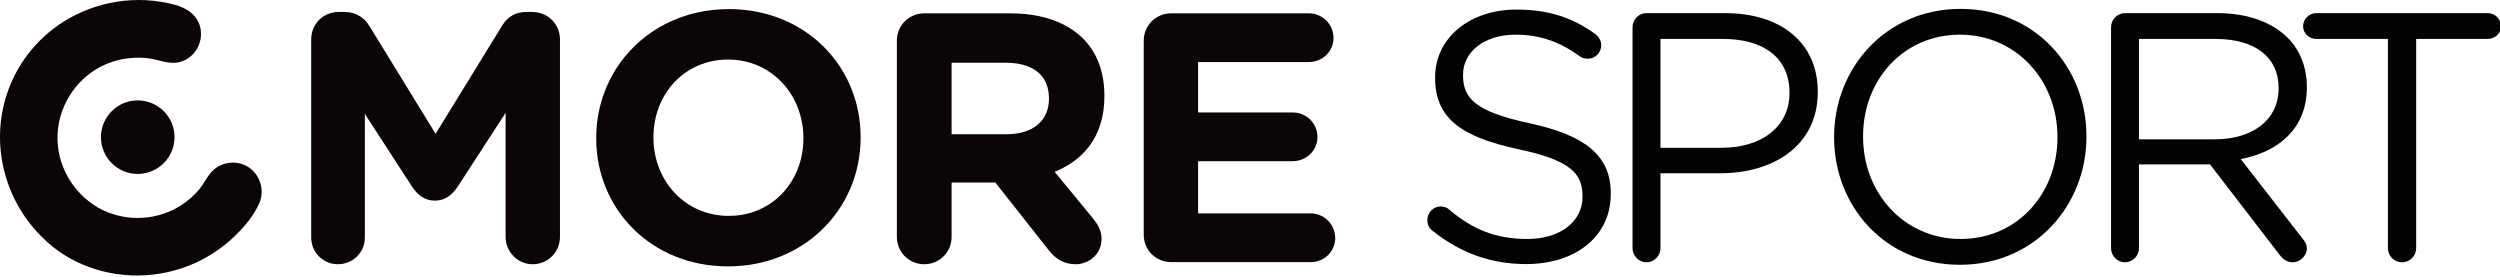
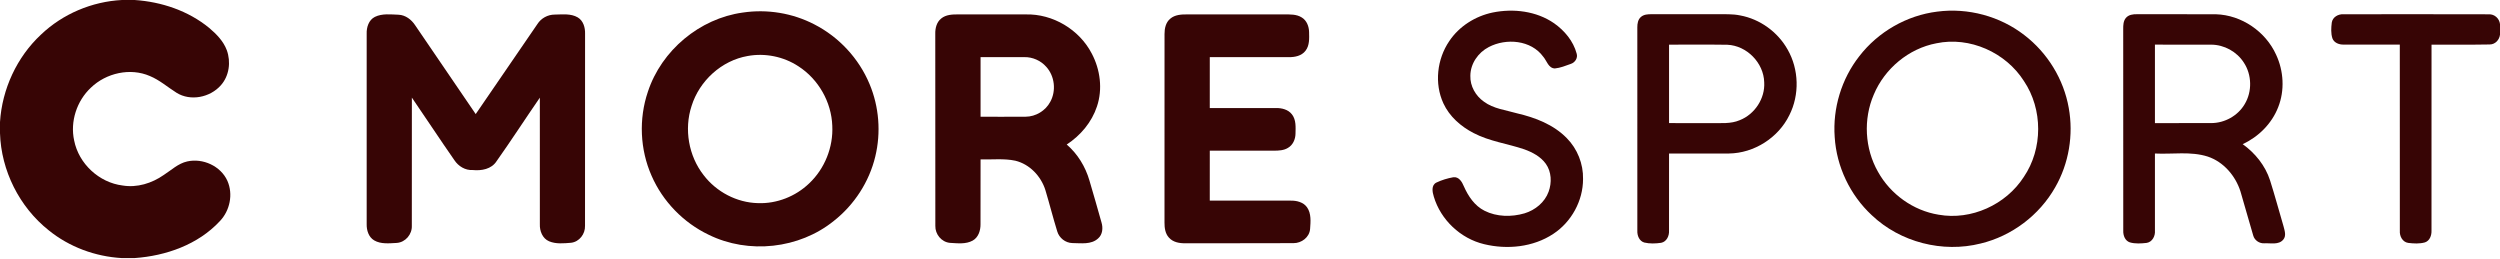
- <svg xmlns="http://www.w3.org/2000/svg" width="965.333px" height="106.667px" viewBox="0 0 724 80" version="1.1">
-   <defs>
-     <clipPath id="clip1">
-       <path d="M 0 0 L 76 0 L 76 79.785 L 0 79.785 Z M 0 0 " />
-     </clipPath>
-   </defs>
-   <g id="surface1">
-     <path style=" stroke:none;fill-rule:nonzero;fill:rgb(4.314%,2.353%,1.961%);fill-opacity:1;" d="M 154.781 3.512 C 154.602 3.5 154.43 3.461 154.242 3.461 L 152.492 3.461 C 149.301 3.461 147.039 4.793 145.387 7.473 L 140.648 15.176 L 133.977 26.023 L 126.145 38.75 L 121.852 31.758 L 110.309 12.949 L 107.004 7.57 C 105.566 5.203 103.195 3.461 99.797 3.461 L 98.047 3.461 C 93.621 3.461 90.125 6.957 90.125 11.379 L 90.125 68.809 C 90.125 70.785 90.859 72.543 92.039 73.895 C 93.445 75.504 95.496 76.523 97.844 76.523 C 102.168 76.523 105.664 73.133 105.664 68.809 L 105.664 32.992 L 108.859 37.91 L 117.188 50.75 L 119.352 54.086 C 121 56.559 123.055 58.102 125.941 58.102 C 128.82 58.102 130.879 56.559 132.527 54.086 L 146.422 32.68 L 146.422 68.605 C 146.422 72.926 149.918 76.523 154.242 76.523 C 158.668 76.523 162.164 73.02 162.164 68.605 L 162.164 11.379 C 162.164 7.141 158.941 3.789 154.781 3.512 " />
-     <path style=" stroke:none;fill-rule:nonzero;fill:rgb(4.314%,2.353%,1.961%);fill-opacity:1;" d="M 211.055 62.523 C 198.293 62.523 189.238 52.238 189.238 39.891 L 189.238 39.68 C 189.238 38.84 189.285 38.016 189.363 37.199 C 189.816 32.609 191.516 28.434 194.184 25.098 C 195.98 22.848 198.219 20.992 200.809 19.648 C 203.742 18.125 207.121 17.246 210.844 17.246 C 215.75 17.246 220.098 18.773 223.605 21.348 C 227.609 24.285 230.5 28.586 231.828 33.574 C 232.371 35.586 232.668 37.703 232.668 39.891 L 232.668 40.094 C 232.668 47.539 229.434 54.145 224.078 58.227 C 220.555 60.918 216.117 62.523 211.055 62.523 M 249.172 37.477 C 248.879 32.277 247.547 27.371 245.348 22.969 C 239.316 10.898 226.754 2.633 211.055 2.633 C 197.648 2.633 186.461 8.738 179.684 18.074 C 178.914 19.125 178.207 20.223 177.559 21.352 C 176.32 23.512 175.297 25.805 174.516 28.207 C 173.312 31.887 172.664 35.812 172.664 39.891 L 172.664 40.094 C 172.664 60.574 188.617 77.145 210.844 77.145 C 221.727 77.145 231.141 73.121 237.93 66.621 C 245.02 59.836 249.238 50.352 249.238 39.891 L 249.238 39.68 C 249.238 38.941 249.211 38.207 249.172 37.477 " />
-     <path style=" stroke:none;fill-rule:nonzero;fill:rgb(4.314%,2.353%,1.961%);fill-opacity:1;" d="M 303.785 28.465 L 303.785 28.672 C 303.785 28.73 303.773 28.793 303.773 28.852 C 303.684 34.824 299.277 38.863 291.637 38.863 L 275.582 38.863 L 275.582 18.176 L 291.328 18.176 C 295.883 18.176 299.391 19.402 301.508 21.797 C 302.906 23.383 303.691 25.477 303.766 28.07 C 303.77 28.207 303.785 28.328 303.785 28.465 M 313.66 11.176 C 311.977 9.492 309.988 8.102 307.719 6.977 C 303.613 4.953 298.574 3.863 292.664 3.863 L 267.656 3.863 C 263.234 3.863 259.73 7.367 259.73 11.789 L 259.73 68.605 C 259.73 73.02 263.234 76.523 267.656 76.523 C 272.09 76.523 275.582 73.02 275.582 68.605 L 275.582 52.852 L 288.242 52.852 L 303.68 72.414 C 305.535 74.773 307.895 76.523 311.5 76.523 C 315.309 76.523 319.012 73.641 319.012 69.219 C 319.012 66.75 317.984 65.098 316.441 63.148 L 305.812 50.23 L 305.43 49.766 C 312.102 47.02 316.965 42.293 318.902 35.18 C 319.184 34.141 319.414 33.059 319.57 31.914 C 319.742 30.625 319.832 29.27 319.832 27.848 L 319.832 27.645 C 319.832 20.844 317.672 15.188 313.66 11.176 " />
-     <path style=" stroke:none;fill-rule:nonzero;fill:rgb(4.314%,2.353%,1.961%);fill-opacity:1;" d="M 386.648 68.43 C 386.395 64.746 383.34 61.805 379.594 61.805 L 346.969 61.805 L 346.969 46.676 L 374.449 46.676 C 375.535 46.676 376.559 46.414 377.484 45.988 C 379.875 44.875 381.543 42.5 381.543 39.68 C 381.543 35.773 378.359 32.578 374.449 32.578 L 346.969 32.578 L 346.969 17.969 L 379.078 17.969 C 382.988 17.969 386.188 14.883 386.188 10.973 C 386.188 7.062 382.988 3.867 379.078 3.867 L 339.148 3.867 C 334.727 3.867 331.227 7.367 331.227 11.789 L 331.227 67.984 C 331.227 72.414 334.727 75.91 339.148 75.91 L 379.594 75.91 C 383.5 75.91 386.695 72.812 386.695 68.906 C 386.695 68.746 386.66 68.594 386.648 68.43 " />
-     <path style=" stroke:none;fill-rule:nonzero;fill:rgb(4.314%,2.353%,1.961%);fill-opacity:1;" d="M 39.887 29.074 C 34.621 29.074 30.25 32.902 29.395 37.922 C 29.297 38.512 29.23 39.105 29.23 39.719 C 29.23 45.605 34.008 50.375 39.887 50.375 C 40.445 50.375 40.988 50.32 41.523 50.234 C 46.629 49.449 50.543 45.047 50.543 39.719 C 50.543 33.844 45.773 29.074 39.887 29.074 " />
-     <path style=" stroke:none;fill-rule:nonzero;fill:rgb(1.961%,1.176%,0.392%);fill-opacity:1;" d="M 414.895 66.855 C 413.969 66.238 413.359 65.113 413.359 63.781 C 413.359 61.527 415.102 59.789 417.25 59.789 C 418.27 59.789 419.191 60.199 419.703 60.711 C 426.461 66.441 433.215 69.207 442.324 69.207 C 451.945 69.207 458.297 64.086 458.297 57.027 L 458.297 56.82 C 458.297 50.168 454.715 46.379 439.664 43.203 C 423.188 39.625 415.609 34.305 415.609 22.535 L 415.609 22.324 C 415.609 11.066 425.539 2.773 439.152 2.773 C 448.57 2.773 455.426 5.129 461.977 9.84 C 462.797 10.453 463.715 11.582 463.715 13.117 C 463.715 15.266 461.977 17.004 459.828 17.004 C 458.91 17.004 458.191 16.801 457.477 16.285 C 451.434 11.887 445.602 10.043 438.949 10.043 C 429.633 10.043 423.695 15.164 423.695 21.609 L 423.695 21.812 C 423.695 28.57 427.383 32.359 443.145 35.734 C 459.113 39.219 466.48 45.051 466.48 56 L 466.48 56.207 C 466.48 68.492 456.246 76.473 442.016 76.473 C 431.578 76.473 422.879 73.199 414.895 66.855 " />
-     <path style=" stroke:none;fill-rule:nonzero;fill:rgb(1.961%,1.176%,0.392%);fill-opacity:1;" d="M 498.582 42.797 C 510.453 42.797 518.234 36.449 518.234 27.035 L 518.234 26.832 C 518.234 16.594 510.559 11.273 498.988 11.273 L 480.875 11.273 L 480.875 42.797 Z M 472.785 7.895 C 472.785 5.645 474.629 3.801 476.777 3.801 L 499.605 3.801 C 515.777 3.801 526.426 12.398 526.426 26.523 L 526.426 26.727 C 526.426 42.184 513.527 50.168 498.273 50.168 L 480.875 50.168 L 480.875 71.867 C 480.875 74.121 479.031 75.961 476.777 75.961 C 474.629 75.961 472.785 74.121 472.785 71.867 L 472.785 7.895 " />
-     <path style=" stroke:none;fill-rule:nonzero;fill:rgb(1.961%,1.176%,0.392%);fill-opacity:1;" d="M 595.84 39.828 L 595.84 39.625 C 595.84 23.348 583.965 10.043 567.586 10.043 C 551.211 10.043 539.547 23.145 539.547 39.422 L 539.547 39.625 C 539.547 55.898 551.418 69.207 567.793 69.207 C 584.172 69.207 595.84 56.105 595.84 39.828 M 531.152 39.828 L 531.152 39.625 C 531.152 19.867 545.992 2.574 567.793 2.574 C 589.594 2.574 604.234 19.668 604.234 39.422 L 604.234 39.625 C 604.234 59.383 589.391 76.68 567.586 76.68 C 545.785 76.68 531.152 59.582 531.152 39.828 " />
-     <path style=" stroke:none;fill-rule:nonzero;fill:rgb(1.961%,1.176%,0.392%);fill-opacity:1;" d="M 641.453 40.344 C 652.199 40.344 659.879 34.816 659.879 25.605 L 659.879 25.395 C 659.879 16.594 653.121 11.273 641.559 11.273 L 619.445 11.273 L 619.445 40.344 Z M 611.359 7.895 C 611.359 5.641 613.203 3.801 615.352 3.801 L 642.172 3.801 C 650.973 3.801 658.035 6.461 662.539 10.965 C 666.023 14.445 668.066 19.461 668.066 25.09 L 668.066 25.297 C 668.066 37.066 660.082 43.926 648.926 46.074 L 666.738 68.996 C 667.555 69.922 668.066 70.844 668.066 71.973 C 668.066 74.121 666.023 75.961 663.973 75.961 C 662.332 75.961 661.105 75.039 660.184 73.812 L 640.023 47.609 L 619.445 47.609 L 619.445 71.867 C 619.445 74.121 617.602 75.961 615.352 75.961 C 613.203 75.961 611.359 74.121 611.359 71.867 L 611.359 7.895 " />
-     <path style=" stroke:none;fill-rule:nonzero;fill:rgb(1.961%,1.176%,0.392%);fill-opacity:1;" d="M 691.535 11.273 L 670.758 11.273 C 668.711 11.273 666.973 9.637 666.973 7.59 C 666.973 5.543 668.711 3.801 670.758 3.801 L 720.504 3.801 C 722.551 3.801 724.293 5.543 724.293 7.59 C 724.293 9.637 722.551 11.273 720.504 11.273 L 699.727 11.273 L 699.727 71.867 C 699.727 74.121 697.887 75.961 695.633 75.961 C 693.379 75.961 691.535 74.121 691.535 71.867 L 691.535 11.273 " />
-     <g clip-path="url(#clip1)" clip-rule="nonzero">
-       <path style=" stroke:none;fill-rule:nonzero;fill:rgb(4.314%,2.353%,1.961%);fill-opacity:1;" d="M 75.379 52.965 C 74.758 50.984 73.441 49.23 71.551 48.164 C 68.18 46.254 63.82 46.953 61.219 49.824 C 59.887 51.293 59.051 53.191 57.785 54.727 C 56.277 56.582 54.414 58.195 52.398 59.488 C 52.035 59.723 51.66 59.938 51.281 60.148 C 44.273 64.09 35.5 64.117 28.445 60.16 C 20.973 55.77 16.309 47.695 16.668 38.961 C 16.832 35.137 17.957 31.453 19.844 28.227 C 22.133 24.305 25.539 21.047 29.742 19.02 C 33.641 17.133 37.832 16.465 42.129 16.777 C 45.969 17.062 49.398 19.25 53.215 17.57 C 56.453 16.152 58.445 12.742 58.18 9.242 C 58.164 9.039 58.172 8.844 58.137 8.645 C 57.516 4.633 54.426 2.422 50.746 1.418 C 39.574 -1.637 27.766 0.367 18.344 6.316 C 14.32 8.863 10.75 12.141 7.836 16.035 C 6.602 17.691 5.473 19.441 4.5 21.316 C 3.492 23.23 2.68 25.199 2.016 27.195 C -2.75 41.492 1.117 57.441 11.719 68.207 C 12.805 69.316 13.938 70.387 15.168 71.375 C 19.449 74.82 24.348 77.156 29.48 78.492 C 40.613 81.387 52.852 79.387 62.504 72.812 C 63.898 71.867 65.254 70.855 66.531 69.715 C 69.895 66.703 73.48 62.824 75.203 58.57 C 75.934 56.738 75.941 54.758 75.379 52.965 " />
-     </g>
+ <svg xmlns="http://www.w3.org/2000/svg" width="1550pt" height="160pt" viewBox="0 0 1550 160" version="1.1">
+   <g id="#ffffffff">
+ </g>
+   <g id="#370505ff">
+     <path fill="#370505" opacity="1.00" d=" M 75.59 0.00 L 83.50 0.00 C 100.09 1.12 116.66 6.64 129.62 17.25 C 134.14 21.06 138.50 25.46 140.61 31.10 C 143.27 38.34 142.13 47.12 136.88 52.93 C 130.24 60.43 118.11 62.92 109.45 57.51 C 103.93 54.04 98.96 49.62 92.88 47.12 C 80.72 41.85 65.80 45.26 56.38 54.34 C 47.60 62.52 43.39 75.37 45.98 87.13 C 48.83 101.52 61.45 113.22 76.01 115.01 C 84.99 116.51 94.16 113.63 101.52 108.49 C 106.22 105.49 110.44 101.35 116.04 100.10 C 125.75 97.90 136.83 102.91 140.98 112.10 C 144.67 120.42 142.55 130.66 136.26 137.15 C 122.78 151.66 102.85 158.66 83.44 160.00 L 75.43 160.00 C 59.06 159.06 42.98 153.14 30.22 142.80 C 12.03 128.37 0.71 105.79 0.00 82.59 L 0.00 75.65 C 1.30 55.22 10.44 35.38 25.45 21.42 C 38.91 8.59 57.04 0.97 75.59 0.00 Z" />
+     <path fill="#370505" opacity="1.00" d=" M 460.51 7.79 C 475.59 5.53 491.35 8.09 504.89 15.12 C 520.15 22.93 532.52 36.24 539.11 52.08 C 545.05 66.18 546.28 82.19 542.67 97.06 C 538.91 112.74 529.65 126.99 516.99 136.95 C 495.54 154.31 464.09 157.73 439.37 145.54 C 423.73 138.07 410.90 124.87 403.98 108.98 C 396.77 92.70 395.97 73.73 401.69 56.87 C 410.12 31.23 433.77 11.48 460.51 7.79 M 463.61 34.71 C 447.39 37.50 433.62 50.10 428.77 65.73 C 424.06 80.11 426.92 96.69 436.26 108.60 C 444.18 118.98 456.84 125.64 469.92 125.94 C 481.60 126.39 493.30 121.77 501.70 113.68 C 511.33 104.61 516.67 91.24 516.02 78.03 C 515.52 63.29 507.43 49.09 495.03 41.11 C 485.87 35.08 474.40 32.74 463.61 34.71 Z" />
+     <path fill="#370505" opacity="1.00" d=" M 925.51 7.75 C 938.37 5.15 952.60 6.85 963.56 14.44 C 970.00 18.97 975.44 25.45 977.51 33.16 C 978.40 35.92 976.55 38.75 973.92 39.61 C 970.69 40.74 967.44 42.12 964.01 42.44 C 959.99 42.31 959.03 37.69 956.81 35.16 C 949.27 24.78 933.84 23.52 923.05 29.17 C 916.46 32.56 911.64 39.49 911.62 47.01 C 911.42 53.35 914.87 59.42 920.01 63.02 C 925.99 67.45 933.61 68.23 940.57 70.26 C 951.82 72.88 963.17 77.22 971.39 85.63 C 977.98 92.28 981.69 101.61 981.49 110.97 C 981.52 124.47 974.28 137.63 963.02 145.02 C 950.54 153.27 934.45 154.86 920.12 151.38 C 905.53 147.89 893.26 136.32 888.97 121.95 C 888.07 119.09 887.24 114.88 890.54 113.20 C 893.85 111.62 897.44 110.54 901.05 109.89 C 904.54 109.43 906.48 112.82 907.61 115.56 C 910.31 121.66 914.27 127.59 920.39 130.66 C 928.00 134.50 937.15 134.63 945.24 132.26 C 951.83 130.26 957.76 125.44 960.14 118.85 C 962.19 113.25 961.96 106.52 958.41 101.56 C 955.21 97.08 950.13 94.42 945.07 92.58 C 934.66 89.03 923.47 87.66 913.64 82.49 C 905.75 78.43 898.68 72.25 894.91 64.10 C 889.22 51.79 890.95 36.65 898.53 25.51 C 904.68 16.29 914.71 9.99 925.51 7.75 Z" />
+     <path fill="#370505" opacity="1.00" d=" M 1201.12 7.20 C 1220.13 4.71 1240.02 10.03 1255.16 21.82 C 1269.45 32.77 1279.50 49.14 1282.62 66.89 C 1285.66 83.63 1282.70 101.42 1274.20 116.17 C 1264.41 133.42 1247.33 146.33 1228.04 150.97 C 1204.48 156.93 1178.16 150.21 1160.52 133.44 C 1147.07 120.98 1138.63 103.27 1137.51 84.96 C 1136.22 67.13 1141.73 48.92 1152.76 34.86 C 1164.41 19.75 1182.17 9.53 1201.12 7.20 M 1200.55 26.84 C 1183.37 30.09 1168.47 42.56 1161.75 58.63 C 1155.16 73.87 1156.13 92.12 1164.37 106.54 C 1172.08 120.41 1186.22 130.60 1201.93 133.11 C 1222.16 136.74 1243.67 126.91 1254.74 109.74 C 1266.64 92.25 1266.63 67.75 1254.82 50.22 C 1243.55 32.51 1221.24 22.50 1200.55 26.84 Z" />
+     <path fill="#370505" opacity="1.00" d=" M 232.45 10.46 C 236.99 8.25 242.26 8.96 247.14 9.13 C 251.44 9.34 255.08 12.14 257.38 15.64 C 269.94 33.97 282.40 52.37 294.94 70.73 C 307.71 52.16 320.39 33.52 333.17 14.95 C 335.49 11.29 339.60 9.04 343.94 9.04 C 348.68 8.99 353.88 8.27 358.17 10.77 C 361.67 12.82 362.86 17.12 362.74 20.95 C 362.71 60.63 362.77 100.31 362.71 139.99 C 362.89 145.03 359.23 149.89 354.12 150.51 C 349.60 150.88 344.75 151.40 340.46 149.61 C 336.34 147.88 334.52 143.18 334.71 138.96 C 334.69 112.82 334.71 86.69 334.70 60.55 C 325.68 73.62 317.06 86.97 307.88 99.93 C 304.70 104.90 298.51 105.96 293.06 105.42 C 288.44 105.68 284.22 103.07 281.73 99.32 C 272.78 86.49 264.22 73.41 255.36 60.52 C 255.33 87.00 255.40 113.47 255.33 139.95 C 255.56 145.26 251.40 150.20 246.06 150.61 C 241.38 150.84 236.22 151.50 231.98 149.03 C 228.52 146.99 227.26 142.77 227.34 138.96 C 227.32 99.63 227.32 60.29 227.34 20.96 C 227.20 16.93 228.60 12.37 232.45 10.46 Z" />
+     <path fill="#370505" opacity="1.00" d=" M 583.53 11.49 C 586.45 9.05 590.45 8.91 594.07 8.93 C 608.03 8.96 622.00 8.93 635.96 8.94 C 652.74 8.51 669.16 18.30 676.88 33.18 C 682.15 43.11 683.74 55.21 680.13 65.96 C 676.91 75.75 669.93 84.02 661.36 89.60 C 668.13 95.42 672.93 103.30 675.43 111.84 C 677.94 120.54 680.55 129.21 682.94 137.95 C 683.95 141.32 683.64 145.40 680.83 147.83 C 676.52 151.81 670.19 150.73 664.84 150.70 C 660.55 150.58 656.69 147.55 655.48 143.44 C 652.86 134.95 650.69 126.33 648.13 117.82 C 645.40 109.22 638.41 101.80 629.51 99.64 C 622.43 98.13 615.12 99.05 607.95 98.81 C 607.91 112.21 607.98 125.62 607.92 139.03 C 607.96 142.90 606.63 147.19 603.06 149.17 C 598.77 151.53 593.60 150.83 588.92 150.57 C 583.69 150.07 579.76 145.20 579.91 140.04 C 579.84 100.36 579.91 60.68 579.87 21.00 C 579.78 17.54 580.70 13.73 583.53 11.49 M 607.95 35.42 C 607.93 47.74 607.94 60.07 607.95 72.39 C 617.28 72.37 626.61 72.44 635.94 72.36 C 642.19 72.31 648.25 68.66 651.17 63.12 C 654.95 56.29 653.93 47.16 648.65 41.40 C 645.27 37.55 640.18 35.31 635.06 35.42 C 626.02 35.41 616.99 35.42 607.95 35.42 Z" />
+     <path fill="#370505" opacity="1.00" d=" M 725.55 11.60 C 728.43 9.11 732.43 8.90 736.05 8.93 C 756.04 8.95 776.03 8.95 796.02 8.93 C 799.76 8.95 803.84 8.73 807.13 10.85 C 810.20 12.72 811.57 16.41 811.63 19.87 C 811.73 23.80 811.98 28.22 809.40 31.49 C 806.99 34.65 802.78 35.51 799.02 35.42 C 782.70 35.41 766.39 35.43 750.07 35.41 C 750.04 45.94 750.07 56.47 750.06 67.00 C 763.71 67.00 777.37 67.00 791.02 66.99 C 794.66 66.91 798.70 67.89 801.01 70.92 C 803.68 74.32 803.29 78.91 803.21 82.97 C 803.15 86.38 801.58 89.93 798.54 91.68 C 796.00 93.26 792.92 93.40 790.02 93.42 C 776.70 93.41 763.39 93.43 750.07 93.41 C 750.05 103.74 750.06 114.07 750.06 124.39 C 766.73 124.40 783.41 124.39 800.08 124.39 C 803.84 124.30 808.04 125.29 810.35 128.51 C 813.09 132.38 812.57 137.47 812.26 141.94 C 811.88 147.13 806.94 150.80 801.94 150.75 C 779.62 150.88 757.30 150.75 734.98 150.81 C 731.31 150.92 727.25 150.19 724.72 147.30 C 722.42 144.79 721.96 141.24 721.99 137.97 C 722.01 98.99 721.98 60.00 722.01 21.02 C 721.99 17.62 722.80 13.86 725.55 11.60 Z" />
+     <path fill="#370505" opacity="1.00" d=" M 1017.43 10.47 C 1019.22 8.93 1021.70 8.79 1023.96 8.81 C 1037.32 8.84 1050.67 8.81 1064.03 8.82 C 1068.97 8.86 1073.98 8.55 1078.87 9.56 C 1091.18 11.81 1102.21 19.82 1108.32 30.71 C 1115.37 43.00 1115.80 58.79 1109.38 71.43 C 1102.54 85.43 1087.57 94.97 1071.97 95.17 C 1059.58 95.20 1047.19 95.17 1034.81 95.18 C 1034.78 111.13 1034.82 127.09 1034.79 143.04 C 1034.98 146.25 1033.32 149.86 1029.92 150.54 C 1026.48 151.03 1022.87 151.18 1019.48 150.38 C 1016.35 149.48 1015.01 146.06 1015.15 143.06 C 1015.12 101.02 1015.14 58.98 1015.14 16.95 C 1015.12 14.63 1015.54 12.03 1017.43 10.47 M 1034.81 27.68 C 1034.79 43.89 1034.79 60.11 1034.81 76.32 C 1043.54 76.34 1052.28 76.33 1061.02 76.33 C 1066.91 76.24 1073.08 76.91 1078.65 74.51 C 1087.94 70.86 1094.42 61.04 1093.81 51.02 C 1093.50 38.96 1083.02 28.27 1070.96 27.75 C 1058.91 27.56 1046.86 27.72 1034.81 27.68 Z" />
+     <path fill="#370505" opacity="1.00" d=" M 1318.03 11.14 C 1319.72 9.09 1322.54 8.75 1325.03 8.81 C 1341.34 8.86 1357.65 8.77 1373.96 8.85 C 1389.79 9.34 1404.68 19.55 1411.19 33.93 C 1415.90 44.01 1416.61 56.04 1412.48 66.44 C 1408.54 76.61 1400.31 84.82 1390.46 89.37 C 1398.22 94.93 1404.49 102.70 1407.44 111.85 C 1410.43 121.26 1412.99 130.80 1415.78 140.27 C 1416.45 142.93 1417.65 146.17 1415.64 148.55 C 1412.78 151.99 1407.82 150.63 1403.94 150.85 C 1400.84 151.06 1397.80 149.02 1396.99 146.00 C 1394.25 136.95 1391.84 127.80 1389.11 118.75 C 1386.01 109.00 1378.64 100.35 1368.79 97.07 C 1358.22 93.70 1346.95 95.74 1336.06 95.18 C 1336.05 111.11 1336.07 127.05 1336.06 142.99 C 1336.33 146.32 1334.45 150.04 1330.92 150.60 C 1327.48 150.98 1323.85 151.24 1320.51 150.27 C 1317.51 149.29 1316.32 145.96 1316.42 143.06 C 1316.36 101.38 1316.42 59.70 1316.39 18.02 C 1316.38 15.66 1316.44 13.05 1318.03 11.14 M 1336.06 27.67 C 1336.06 43.89 1336.06 60.11 1336.06 76.33 C 1347.69 76.31 1359.33 76.36 1370.96 76.31 C 1379.28 76.31 1387.46 71.80 1391.69 64.60 C 1396.41 56.83 1396.20 46.38 1391.17 38.80 C 1386.85 32.03 1379.00 27.72 1370.97 27.69 C 1359.33 27.64 1347.70 27.69 1336.06 27.67 Z" />
+     <path fill="#370505" opacity="1.00" d=" M 1445.70 14.00 C 1446.21 10.58 1449.71 8.64 1452.95 8.84 C 1482.97 8.83 1513.00 8.77 1543.02 8.87 C 1546.58 8.68 1549.59 11.43 1550.00 14.93 L 1550.00 21.52 C 1549.58 24.77 1547.01 27.57 1543.61 27.57 C 1531.59 27.82 1519.56 27.58 1507.55 27.68 C 1507.53 66.12 1507.56 104.56 1507.53 143.00 C 1507.64 145.90 1506.48 149.26 1503.49 150.27 C 1500.12 151.23 1496.50 151.01 1493.08 150.60 C 1489.53 150.08 1487.66 146.37 1487.90 143.06 C 1487.86 104.60 1487.90 66.14 1487.88 27.67 C 1476.27 27.64 1464.67 27.71 1453.07 27.65 C 1450.27 27.72 1447.12 26.58 1446.09 23.76 C 1445.09 20.63 1445.31 17.22 1445.70 14.00 Z" />
  </g>
</svg>
